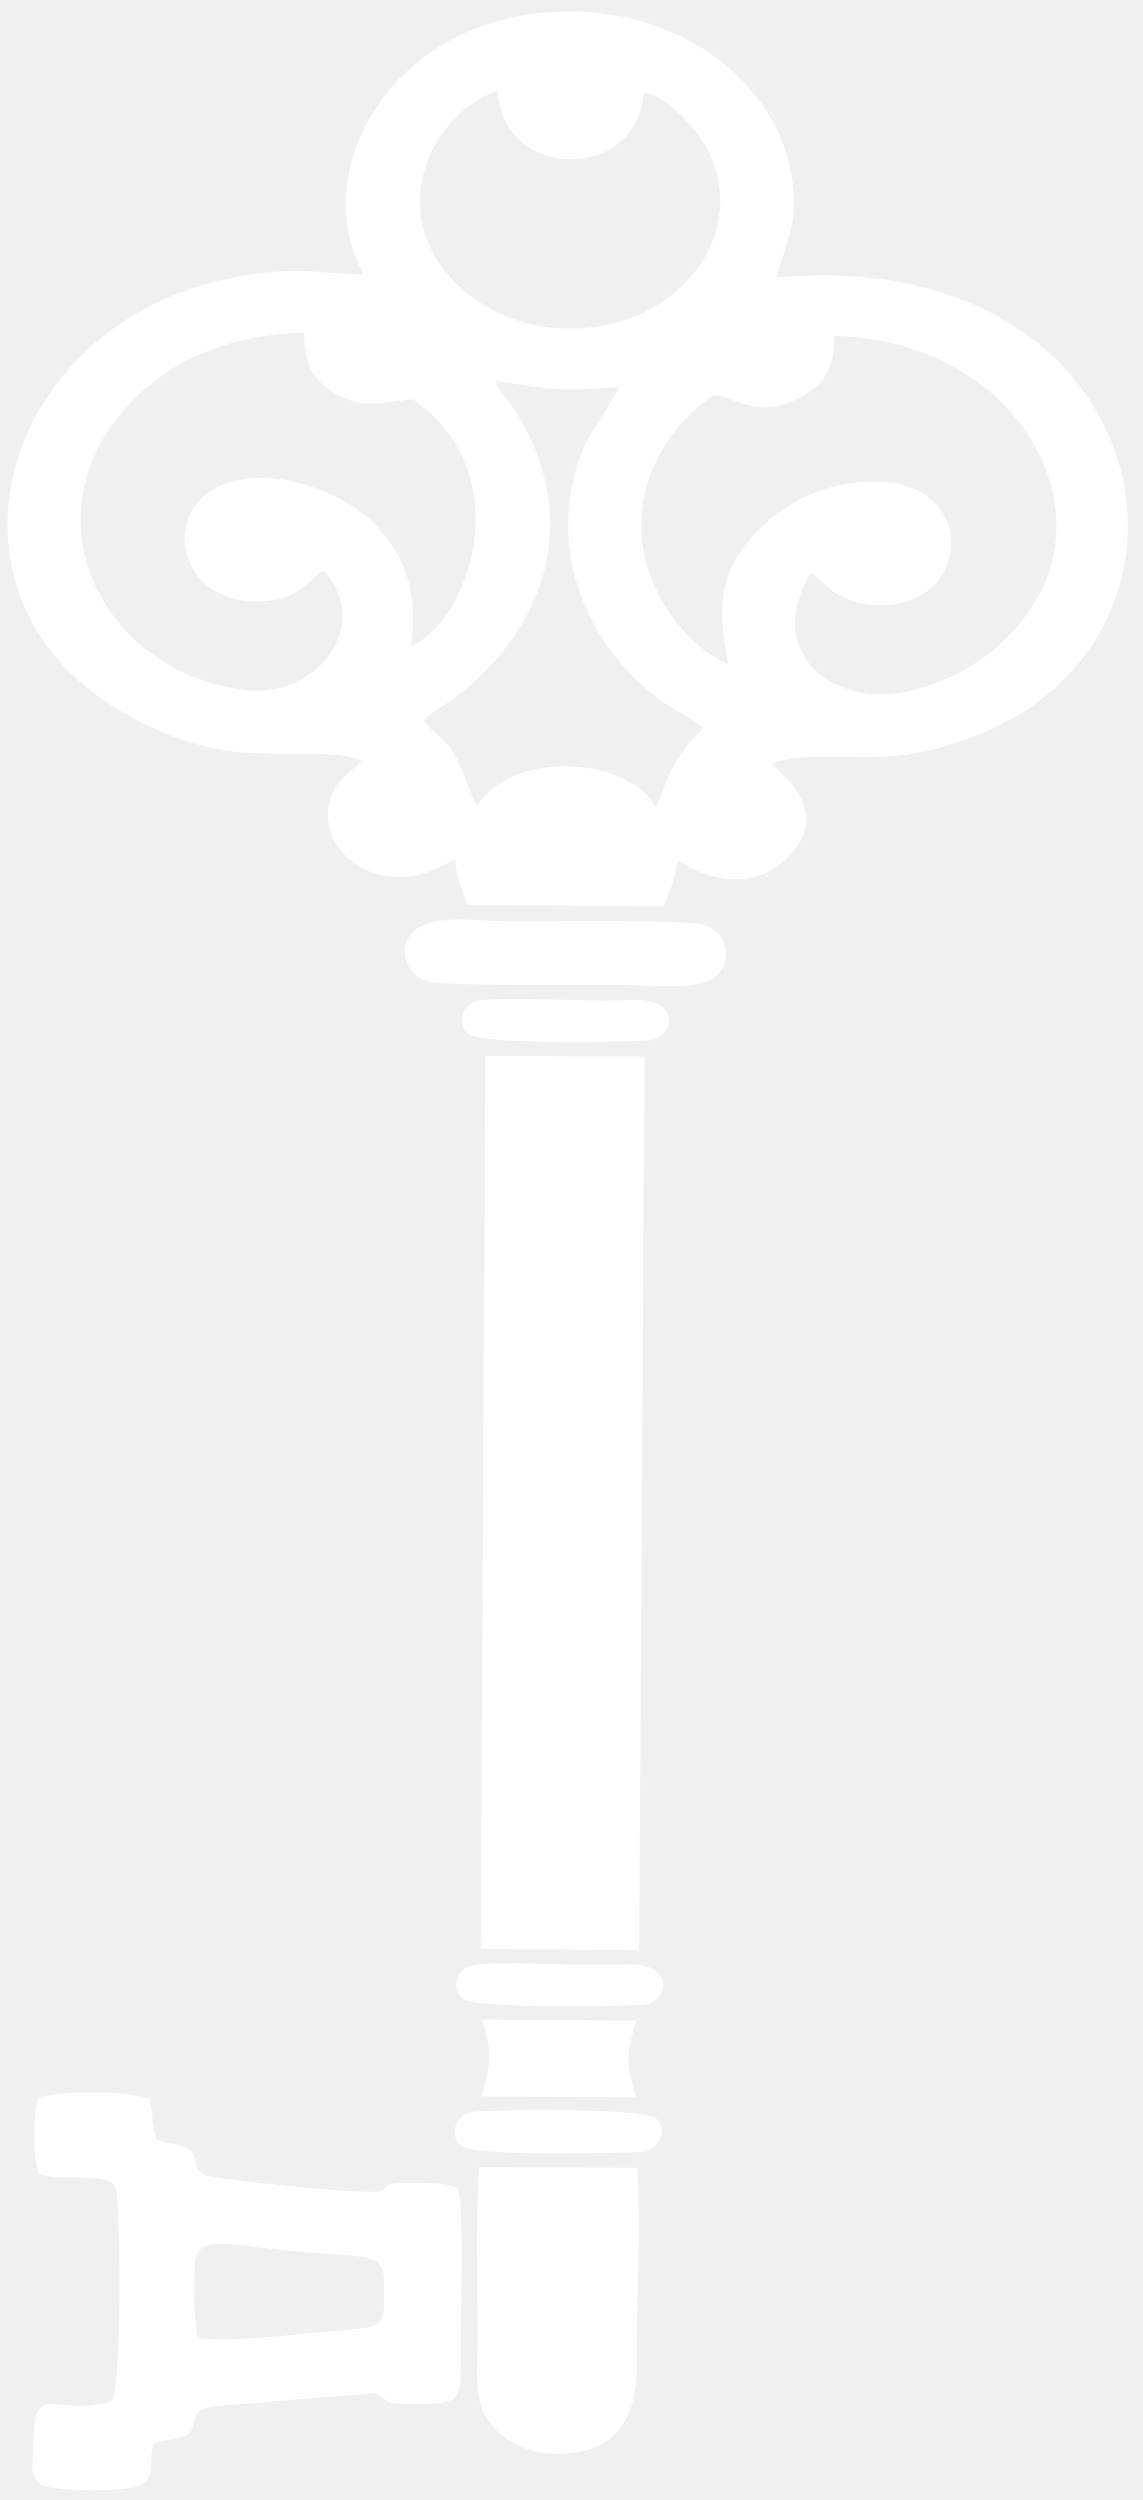
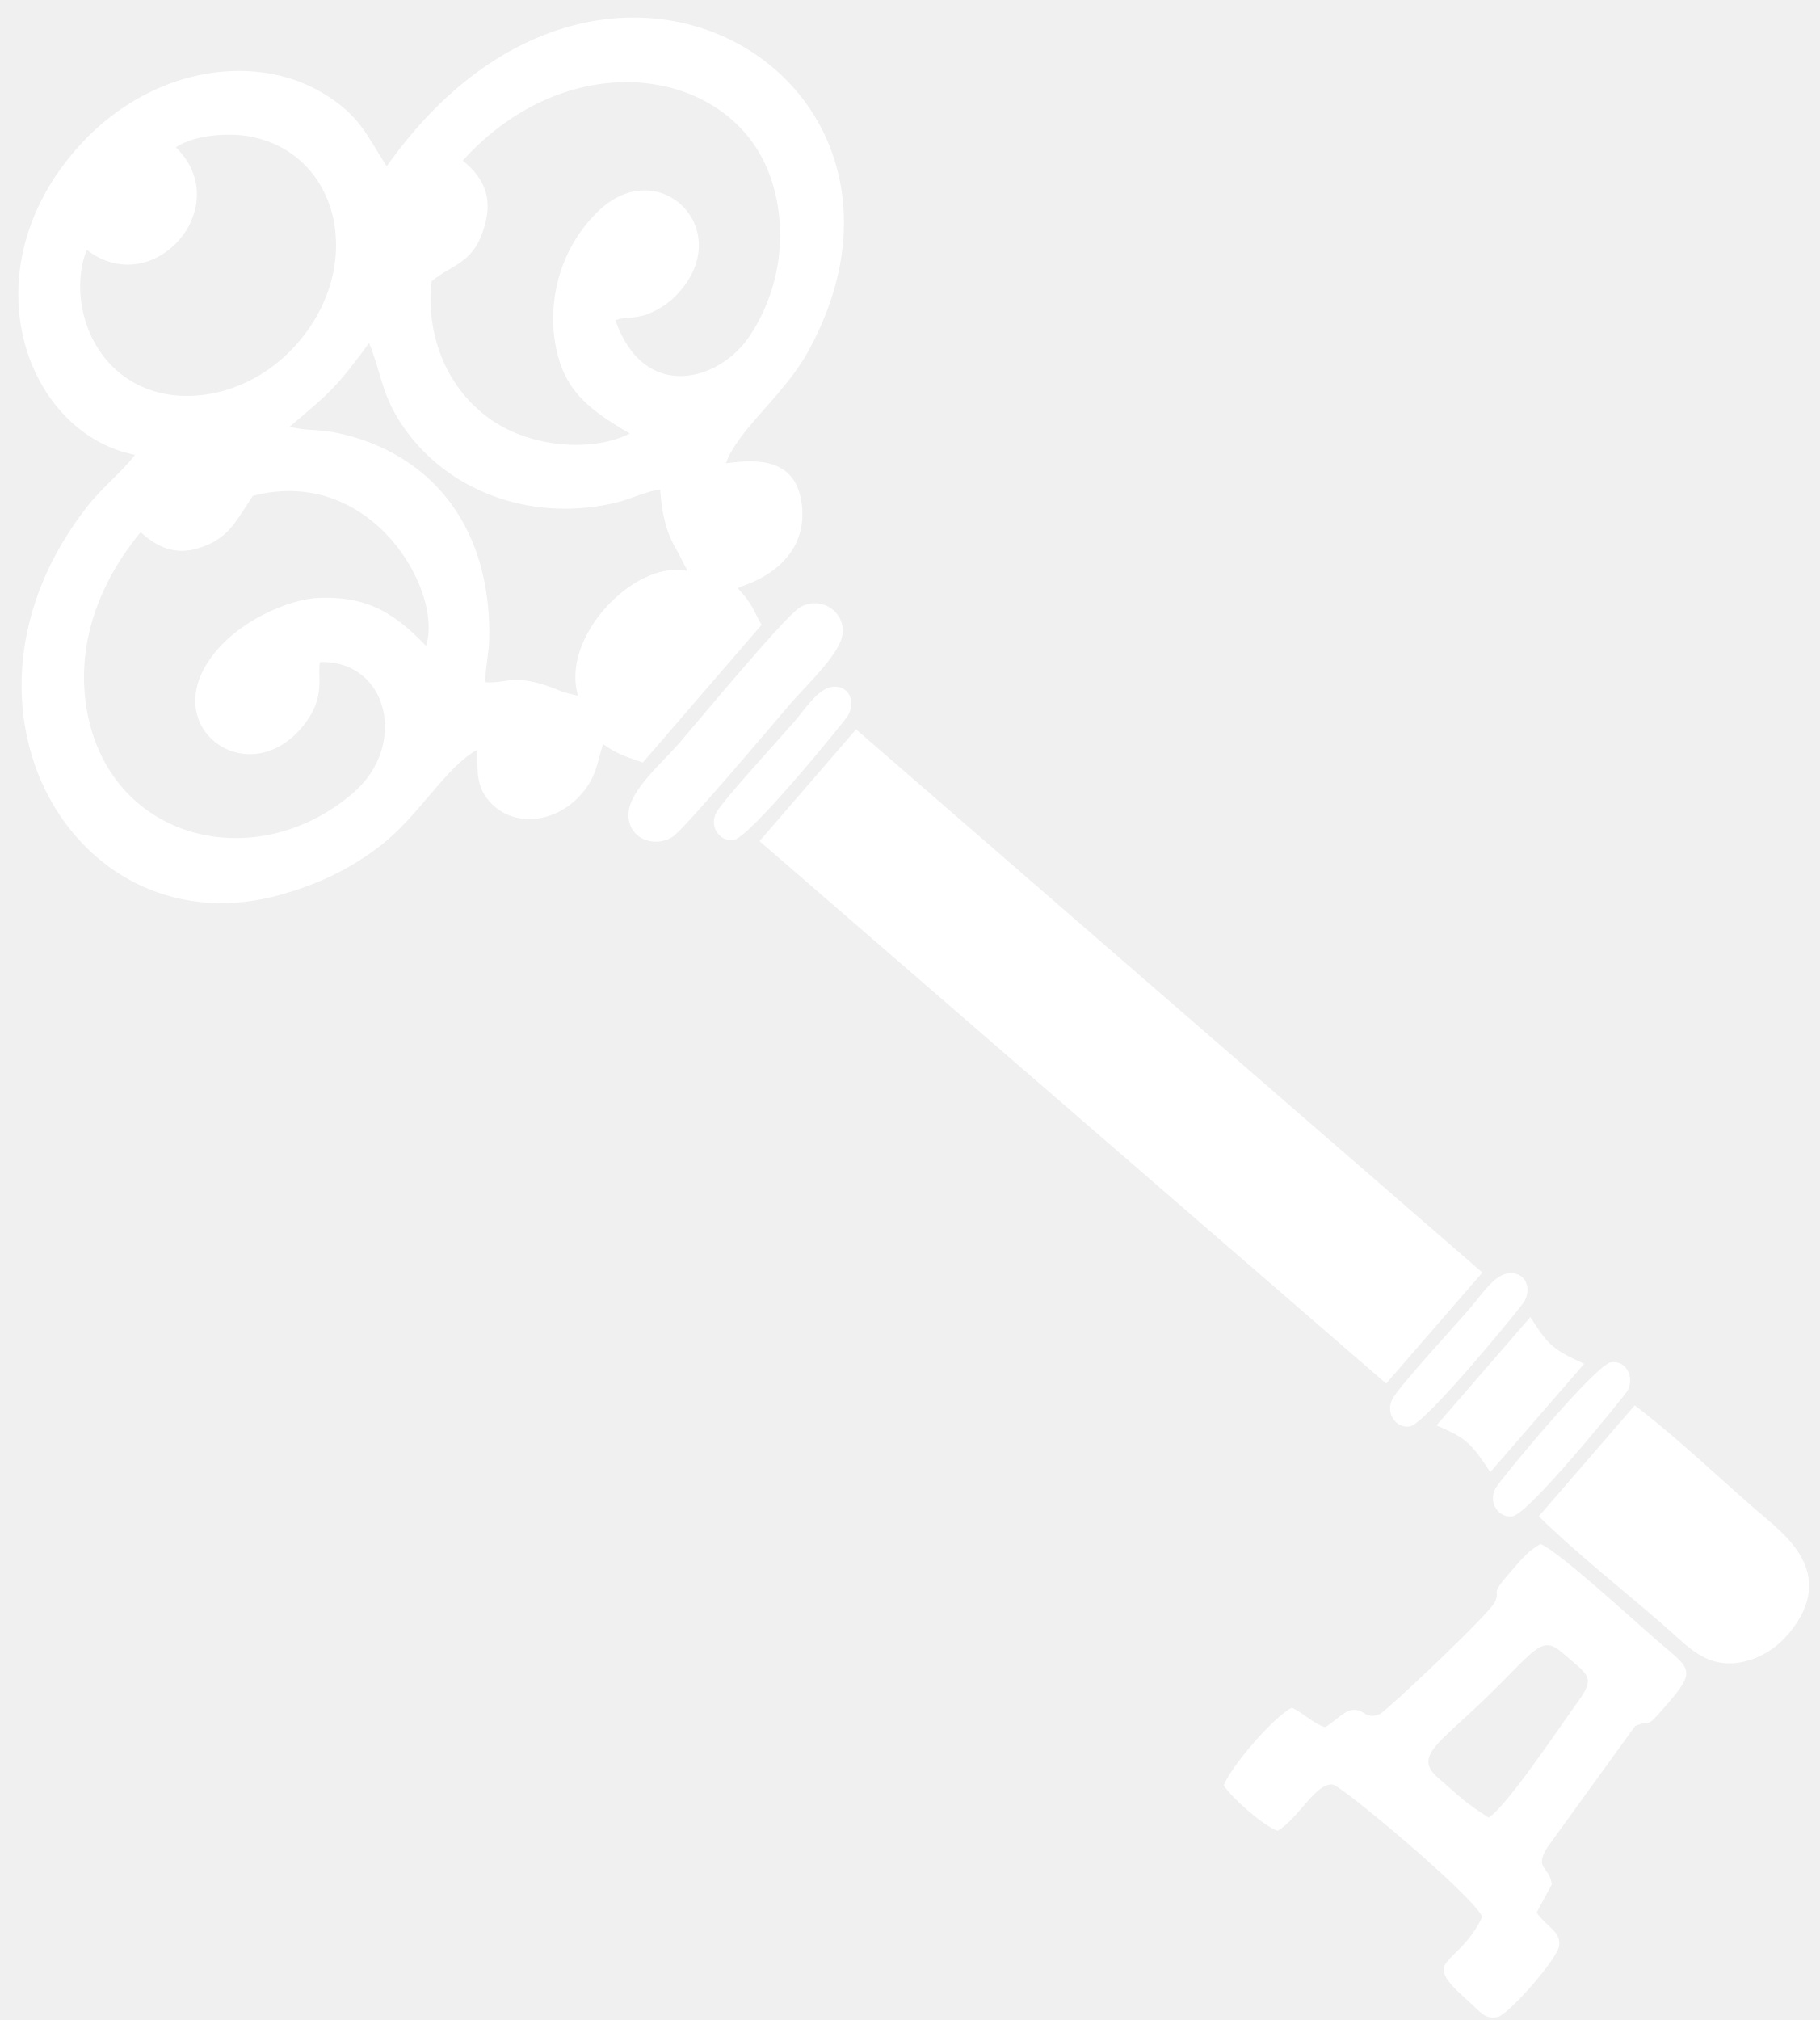
- <svg xmlns="http://www.w3.org/2000/svg" width="53" height="116" viewBox="0 0 53 116" fill="none">
-   <path fill-rule="evenodd" clip-rule="evenodd" d="M15.017 26.472C17.312 28.979 14.747 32.537 11.148 31.993C4.689 31.017 1.307 24.121 5.781 18.981C7.369 17.156 10.05 15.52 14.121 15.436C14.069 16.744 14.507 17.59 15.364 18.138C16.681 18.982 17.505 18.716 19.152 18.518C24.24 22.079 21.657 28.951 19.082 29.974C19.358 27.416 18.883 25.928 17.405 24.325C16.485 23.326 13.708 21.794 11.144 22.256C7.202 22.964 7.946 28.216 12.276 27.898C13.92 27.777 14.393 26.833 15.017 26.472ZM29.878 4.259C30.945 4.542 32.173 5.786 32.725 6.762C34.953 10.702 31.562 15.331 26.323 15.247C23.008 15.194 20.469 13.165 19.729 10.896C18.735 7.851 20.886 4.948 23.088 4.206C23.299 8.42 29.606 8.477 29.878 4.259ZM28.732 17.962C28.007 19.404 27.142 20.105 26.64 22.086C25.657 25.971 27.326 30.155 30.826 32.617C31.29 32.943 32.271 33.401 32.635 33.79C31.875 34.53 31.195 35.37 30.86 36.438L30.497 37.321C30.535 37.342 30.447 37.394 30.416 37.427C29.098 35.08 23.741 34.803 22.138 37.379L21.801 36.712C21.009 34.175 20.331 34.344 19.639 33.423C20.059 33.006 20.861 32.605 21.441 32.124C24.789 29.345 26.34 25.627 25.104 21.601C24.877 20.863 24.551 20.136 24.186 19.509C23.786 18.822 23.27 18.311 22.973 17.665C25.567 18.079 25.914 18.173 28.732 17.962ZM38.709 15.586C46.616 15.801 50.807 22.515 48.287 27.451C47.181 29.617 44.8 31.725 41.461 32.18C38.691 32.558 35.412 30.354 37.612 26.579C38.063 26.814 38.251 27.241 38.885 27.594C39.318 27.834 39.907 28.041 40.555 28.078C45.033 28.329 45.425 22.706 41.108 22.369C38.153 22.138 35.984 23.665 34.942 24.849C33.303 26.708 33.31 28.252 33.782 30.808C31.913 30.049 29.929 27.503 29.768 24.83C29.59 21.848 31.334 19.506 33.118 18.329C34.511 18.56 35.18 19.433 37.122 18.45C38.16 17.924 38.752 17.082 38.709 15.586ZM35.774 35.427C37.432 34.785 40.198 35.421 42.636 34.923C57.908 31.809 54.723 11.141 36.019 12.883C36.541 11.091 37.094 10.206 36.711 8.025C36.012 4.058 31.935 0.522 26.412 0.532C18.226 0.546 14.182 7.915 16.867 12.704C16.025 12.781 14.52 12.524 13.392 12.572C0.679 13.112 -3.94 26.712 4.965 32.587C6.332 33.489 7.87 34.283 9.954 34.73C12.381 35.251 15.121 34.657 16.812 35.301C16.275 35.804 15.522 36.261 15.295 37.169C14.842 38.981 16.357 40.589 18.332 40.691C19.657 40.76 20.283 40.228 21.115 39.893C21.207 40.855 21.407 41.201 21.709 42.004L30.798 42.037C31.104 41.226 31.309 40.964 31.416 39.937C31.782 40.098 31.517 39.981 31.781 40.127C33.554 41.108 35.353 41.082 36.664 39.668C38.303 37.902 36.915 36.443 35.774 35.427Z" fill="white" />
-   <path fill-rule="evenodd" clip-rule="evenodd" d="M22.52 48.994L22.31 90.436L29.656 90.482L29.906 49.024L22.52 48.994Z" fill="white" />
-   <path fill-rule="evenodd" clip-rule="evenodd" d="M9.029 105.229C9.039 103.623 10.274 104.126 13.465 104.438C17.005 104.784 17.828 104.466 17.82 105.86C17.809 107.633 18.013 107.942 16.44 108.072C14.673 108.218 10.222 108.768 9.16 108.45C8.958 106.971 9.02 106.749 9.029 105.229ZM1.531 113.7C1.522 114.498 1.355 114.87 1.903 115.291C2.451 115.62 6.104 115.654 6.598 115.287C7.203 114.903 6.889 114.16 7.121 113.36L8.682 113.02C9.309 112.341 8.666 111.837 9.948 111.646L17.403 111.033C18.286 111.464 17.509 111.526 19.095 111.541C21.612 111.567 21.356 111.316 21.367 109.056C21.374 107.488 21.554 102.409 21.238 101.521C20.618 101.292 20.226 101.296 19.331 101.287C17.502 101.268 18.284 101.444 17.574 101.673C16.982 101.864 9.88 101.095 9.574 100.955C8.841 100.62 9.274 100.162 8.786 99.743C8.48 99.48 7.72 99.469 7.273 99.291C7.043 98.791 7.093 97.937 6.937 97.399C5.977 97.002 2.794 96.997 1.77 97.332C1.55 98.082 1.52 100.144 1.794 100.863C2.957 101.263 4.863 100.736 5.349 101.457C5.592 101.818 5.695 110.497 5.18 111.437C2.347 112.189 1.576 110.249 1.531 113.7Z" fill="white" />
-   <path fill-rule="evenodd" clip-rule="evenodd" d="M22.235 100.556C22.055 103.177 22.177 106.115 22.161 108.772C22.152 110.2 21.956 111.42 22.754 112.457C23.299 113.165 24.413 113.875 25.902 113.86C29.901 113.818 29.538 110.301 29.547 108.672C29.563 106.07 29.726 103.153 29.569 100.588L22.235 100.556Z" fill="white" />
-   <path fill-rule="evenodd" clip-rule="evenodd" d="M19.841 45.547C20.49 45.758 27.536 45.691 28.866 45.699C30.027 45.706 32.222 45.955 33.057 45.429C34.038 44.811 33.852 43.324 32.727 42.929C31.908 42.642 25.087 42.764 23.604 42.755C22.354 42.748 20.269 42.413 19.344 43.09C18.335 43.827 18.76 45.197 19.841 45.547Z" fill="white" />
-   <path fill-rule="evenodd" clip-rule="evenodd" d="M22.352 93.711C22.893 95.336 22.766 95.7 22.338 97.274L29.502 97.316C29.038 95.665 29.026 95.394 29.526 93.753L22.352 93.711Z" fill="white" />
-   <path fill-rule="evenodd" clip-rule="evenodd" d="M21.909 97.997C21.156 98.13 20.821 99.025 21.364 99.543C21.979 100.129 29.75 99.868 29.873 99.843C30.641 99.684 31.016 98.796 30.432 98.285C29.86 97.784 22.521 97.889 21.909 97.997Z" fill="white" />
-   <path fill-rule="evenodd" clip-rule="evenodd" d="M21.95 91.172C21.177 91.332 20.903 92.254 21.447 92.728C22.056 93.26 29.637 93.065 29.894 93.021C30.68 92.887 31.099 92.085 30.478 91.498C29.946 90.995 28.724 91.178 27.91 91.175C26.841 91.17 22.672 91.023 21.95 91.172Z" fill="white" />
-   <path fill-rule="evenodd" clip-rule="evenodd" d="M22.22 46.42C21.429 46.58 21.182 47.507 21.734 47.978C22.37 48.522 29.914 48.315 30.154 48.272C30.911 48.135 31.385 47.356 30.759 46.751C30.234 46.243 28.997 46.434 28.18 46.43C27.118 46.425 22.931 46.277 22.22 46.42Z" fill="white" />
+ <svg xmlns="http://www.w3.org/2000/svg" width="91" height="101" viewBox="0 0 91 101" fill="none">
+   <path fill-rule="evenodd" clip-rule="evenodd" d="M15.999 33.105C19.396 32.993 20.429 37.255 17.675 39.635C12.732 43.906 5.294 41.988 4.301 35.246C3.948 32.853 4.45 29.753 7.035 26.606C7.994 27.497 8.921 27.714 9.895 27.42C11.393 26.968 11.727 26.17 12.648 24.79C18.662 23.243 22.201 29.675 21.303 32.296C19.54 30.422 18.101 29.815 15.921 29.895C14.565 29.944 11.595 31.057 10.277 33.304C8.251 36.759 12.723 39.61 15.299 36.115C16.276 34.788 15.867 33.814 15.999 33.105ZM8.796 7.368C9.705 6.741 11.449 6.619 12.549 6.834C16.991 7.705 18.3 13.291 14.829 17.216C12.632 19.699 9.439 20.308 7.234 19.394C4.275 18.168 3.47 14.645 4.339 12.491C7.676 15.071 11.823 10.319 8.796 7.368ZM18.458 17.153C19.081 18.642 19.051 19.755 20.229 21.424C22.54 24.699 26.803 26.153 30.95 25.096C31.499 24.956 32.485 24.509 33.018 24.485C33.086 25.544 33.281 26.607 33.874 27.556L34.309 28.406C34.349 28.391 34.332 28.491 34.336 28.537C31.696 28.011 28.002 31.899 28.915 34.792L28.189 34.614C25.748 33.566 25.434 34.191 24.284 34.116C24.241 33.526 24.459 32.657 24.47 31.903C24.538 27.552 22.723 23.955 18.861 22.276C18.153 21.968 17.389 21.743 16.675 21.612C15.893 21.469 15.169 21.528 14.486 21.334C16.488 19.633 16.785 19.43 18.458 17.153ZM23.144 8.03C28.451 2.164 36.276 3.349 38.386 8.474C39.312 10.724 39.363 13.903 37.537 16.735C36.021 19.084 32.215 20.141 30.779 16.014C31.25 15.825 31.698 15.96 32.378 15.707C32.842 15.535 33.383 15.223 33.832 14.755C36.935 11.517 32.92 7.561 29.856 10.62C27.758 12.714 27.507 15.355 27.728 16.917C28.074 19.371 29.251 20.37 31.499 21.675C29.707 22.6 26.483 22.451 24.348 20.834C21.967 19.029 21.323 16.181 21.589 14.061C22.672 13.152 23.769 13.213 24.286 11.098C24.562 9.968 24.308 8.97 23.144 8.03ZM36.303 23.167C36.894 21.489 39.177 19.802 40.385 17.627C47.954 4.002 30.186 -7.023 19.341 8.315C18.32 6.752 18.007 5.756 16.101 4.629C12.634 2.579 7.296 3.375 3.711 7.576C-1.604 13.802 1.362 21.667 6.746 22.743C6.256 23.433 5.082 24.409 4.385 25.297C-3.475 35.303 3.848 47.658 14.104 44.718C15.679 44.266 17.282 43.614 18.977 42.322C20.951 40.818 22.283 38.351 23.872 37.485C23.904 38.221 23.762 39.09 24.304 39.853C25.386 41.375 27.592 41.271 28.954 39.837C29.869 38.876 29.872 38.054 30.159 37.205C30.949 37.761 31.342 37.834 32.149 38.127L38.086 31.246C37.669 30.485 37.604 30.159 36.893 29.41C37.253 29.237 36.992 29.362 37.275 29.256C39.174 28.548 40.324 27.165 40.103 25.249C39.828 22.856 37.817 22.96 36.303 23.167Z" fill="white" />
+   <path fill-rule="evenodd" clip-rule="evenodd" d="M37.985 42.058L69.323 69.177L74.136 63.628L42.812 36.468L37.985 42.058Z" fill="white" />
+   <path fill-rule="evenodd" clip-rule="evenodd" d="M71.918 88.887C70.704 87.835 71.89 87.224 74.202 85.004C76.768 82.54 77.062 81.708 78.115 82.621C79.455 83.782 79.822 83.829 78.898 85.108C77.859 86.545 75.381 90.284 74.449 90.883C73.194 90.074 73.066 89.883 71.918 88.887ZM73.474 100.092C74.073 100.618 74.248 100.987 74.924 100.845C75.53 100.643 77.933 97.89 77.974 97.277C78.077 96.567 77.308 96.322 76.852 95.626L77.609 94.219C77.501 93.302 76.7 93.462 77.389 92.364L81.773 86.303C82.675 85.913 82.216 86.543 83.26 85.349C84.917 83.453 84.559 83.485 82.85 82.006C81.664 80.981 77.924 77.54 77.044 77.202C76.467 77.524 76.215 77.825 75.626 78.498C74.421 79.875 75.064 79.397 74.776 80.084C74.535 80.658 69.331 85.551 69.025 85.693C68.295 86.031 68.229 85.405 67.593 85.503C67.194 85.564 66.691 86.134 66.265 86.358C65.736 86.208 65.12 85.614 64.61 85.383C63.684 85.853 61.609 88.267 61.198 89.263C61.624 89.918 63.17 91.282 63.895 91.542C64.955 90.919 65.795 89.128 66.659 89.228C67.091 89.279 73.749 94.846 74.129 95.849C72.857 98.49 70.881 97.813 73.474 100.092Z" fill="white" />
+   <path fill-rule="evenodd" clip-rule="evenodd" d="M76.959 75.817C78.833 77.659 81.144 79.478 83.151 81.219C84.23 82.154 85.028 83.097 86.336 83.165C87.228 83.212 88.492 82.828 89.449 81.687C92.019 78.623 89.111 76.611 87.88 75.544C85.914 73.839 83.805 71.818 81.754 70.269L76.959 75.817Z" fill="white" />
+   <path fill-rule="evenodd" clip-rule="evenodd" d="M33.624 41.851C34.206 41.495 38.739 36.1 39.61 35.095C40.371 34.218 41.988 32.713 42.132 31.736C42.301 30.59 41.05 29.763 40.019 30.361C39.267 30.796 34.923 36.056 33.952 37.176C33.133 38.121 31.523 39.486 31.435 40.629C31.338 41.875 32.655 42.443 33.624 41.851Z" fill="white" />
+   <path fill-rule="evenodd" clip-rule="evenodd" d="M71.837 71.275C73.423 71.922 73.617 72.255 74.534 73.604L79.226 68.191C77.67 67.469 77.457 67.302 76.535 65.855L71.837 71.275Z" fill="white" />
+   <path fill-rule="evenodd" clip-rule="evenodd" d="M74.804 74.401C74.415 75.059 74.877 75.896 75.623 75.82C76.468 75.734 81.326 69.662 81.387 69.553C81.765 68.867 81.335 68.003 80.567 68.114C79.815 68.223 75.12 73.866 74.804 74.401Z" fill="white" />
+   <path fill-rule="evenodd" clip-rule="evenodd" d="M69.647 69.93C69.265 70.621 69.788 71.428 70.502 71.324C71.302 71.208 76.085 65.323 76.219 65.099C76.629 64.415 76.293 63.575 75.442 63.665C74.715 63.742 74.058 64.789 73.526 65.404C72.827 66.214 70.004 69.284 69.647 69.93Z" fill="white" />
+   <path fill-rule="evenodd" clip-rule="evenodd" d="M35.835 40.612C35.441 41.316 35.985 42.108 36.702 41.995C37.529 41.865 42.279 36.001 42.402 35.79C42.791 35.127 42.508 34.26 41.641 34.342C40.914 34.41 40.254 35.473 39.719 36.091C39.025 36.895 36.188 39.979 35.835 40.612Z" fill="white" />
</svg>
